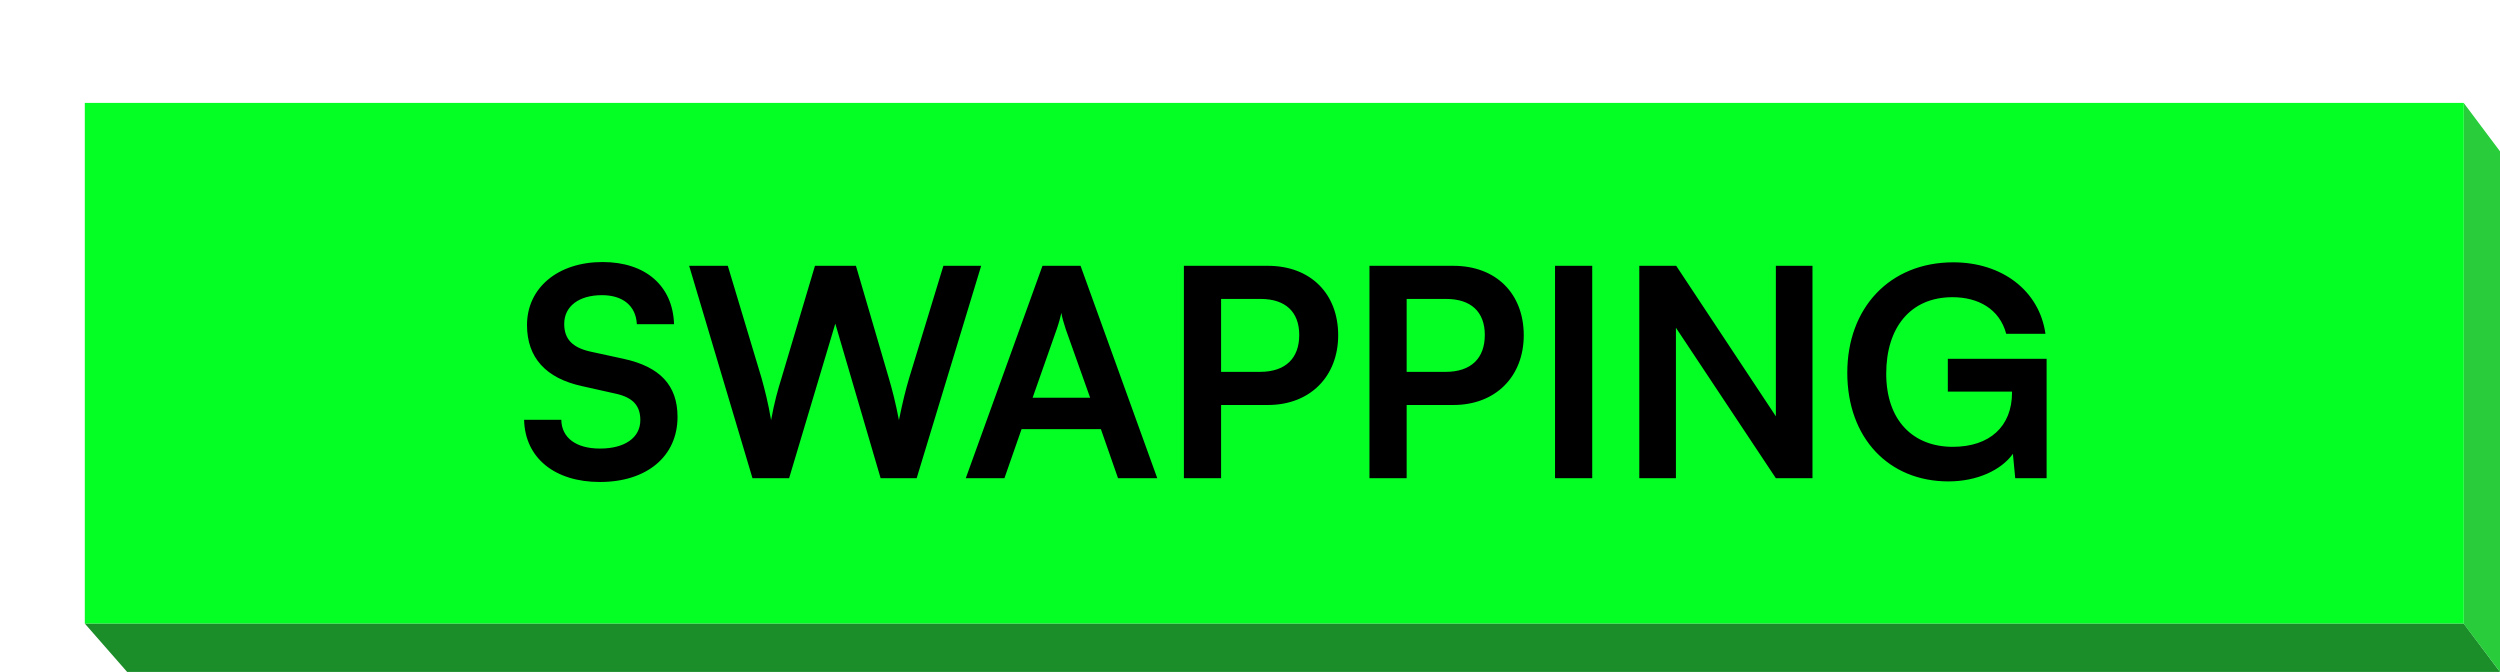
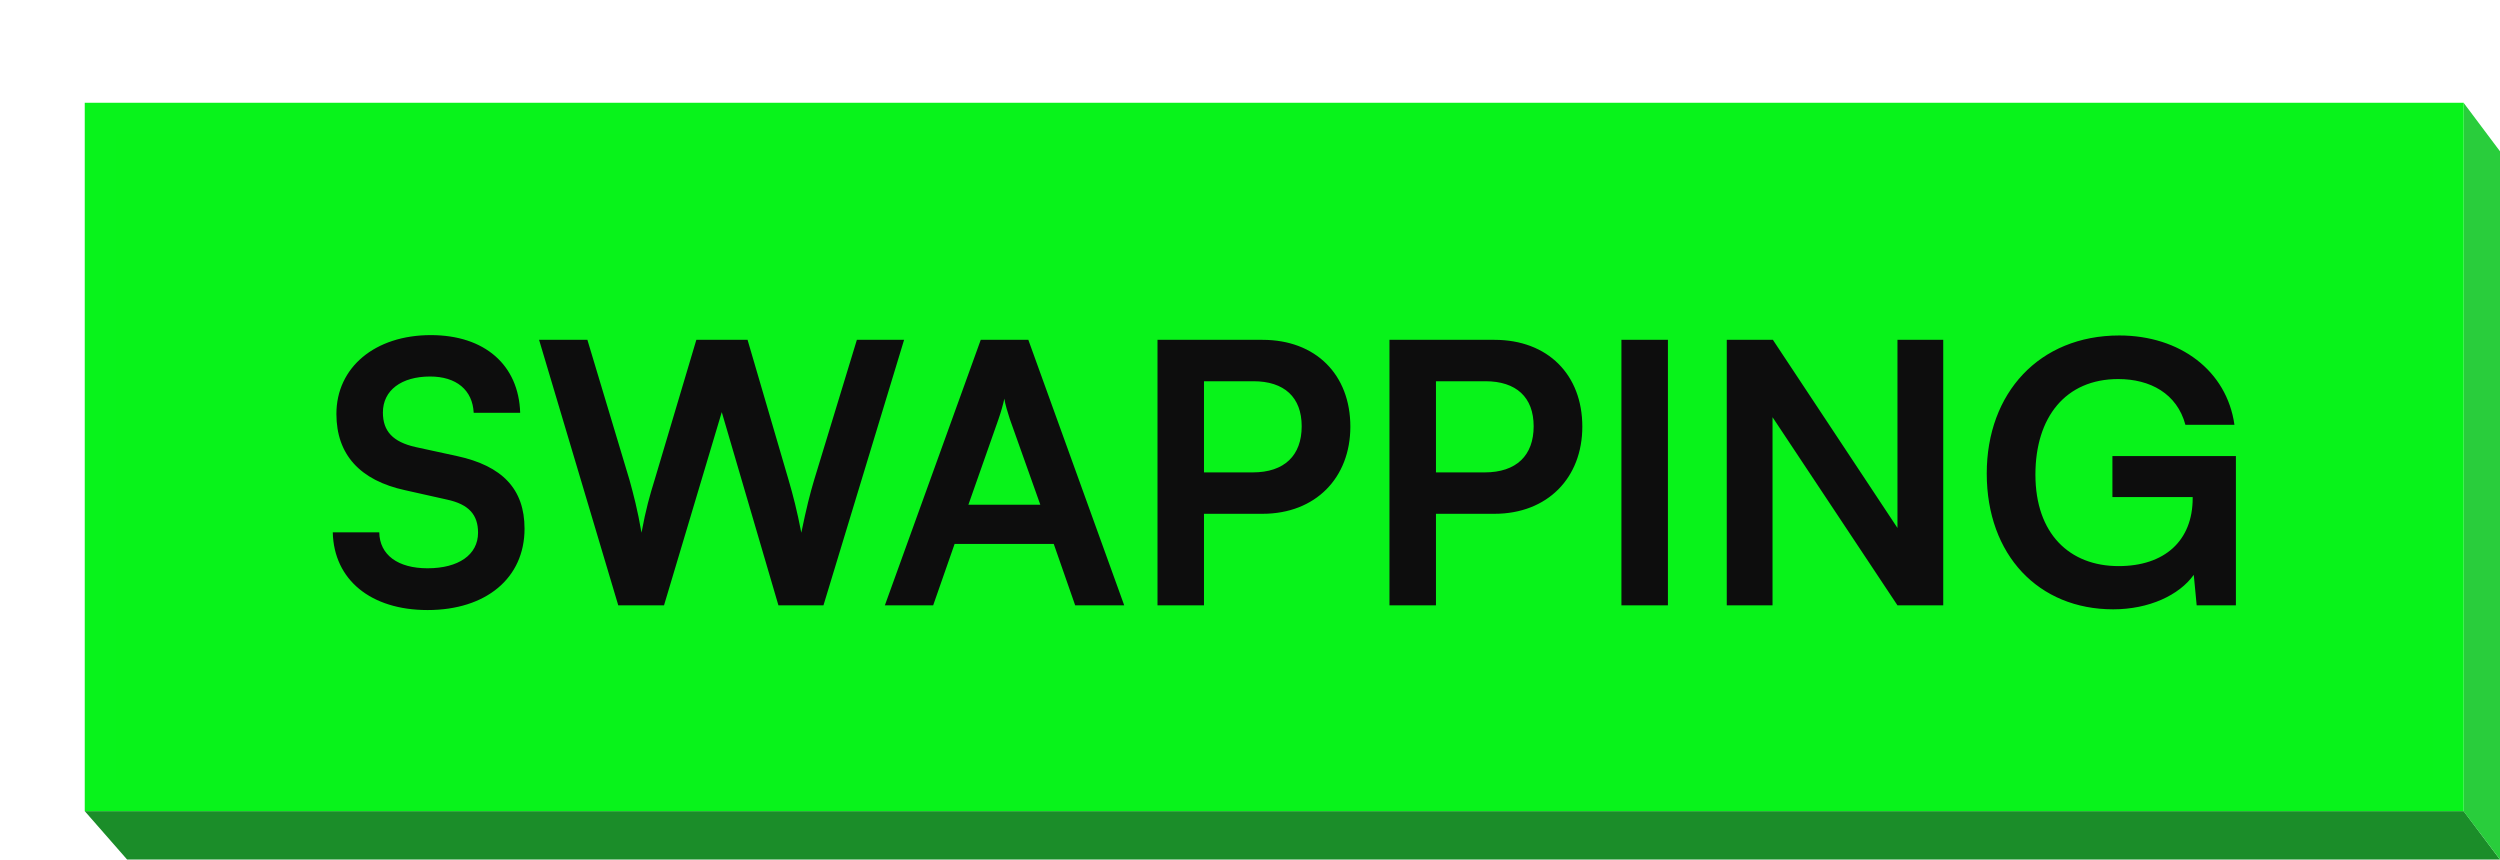
- <svg xmlns="http://www.w3.org/2000/svg" width="413" height="111" viewBox="0 0 413 111" fill="none">
-   <path d="M21 110.998H413L407 103H14L21 110.998Z" fill="#1B8D29" />
-   <path d="M407 103.047L407 17L413 25L413 111L407 103.047Z" fill="#29CD3C" />
-   <path d="M14.009 17H407.01V103H14.009V17Z" fill="#03FF24" />
-   <path d="M87.063 53.704C87.063 47.56 92.151 43.288 99.543 43.288C106.647 43.288 111.159 47.224 111.351 53.56H105.207C105.063 50.536 102.903 48.76 99.447 48.76C95.655 48.76 93.207 50.584 93.207 53.512C93.207 56.008 94.551 57.4 97.479 58.072L102.999 59.272C108.999 60.568 111.927 63.64 111.927 68.872C111.927 75.4 106.839 79.624 99.111 79.624C91.623 79.624 86.727 75.64 86.583 69.352H92.727C92.775 72.328 95.175 74.104 99.111 74.104C103.191 74.104 105.783 72.328 105.783 69.4C105.783 67.048 104.583 65.656 101.703 65.032L96.135 63.784C90.183 62.488 87.063 59.08 87.063 53.704ZM124.312 79L113.848 43.912H120.232L125.8 62.44C126.328 64.36 126.856 66.328 127.384 69.4C127.96 66.28 128.488 64.456 129.112 62.44L134.632 43.912H141.4L146.824 62.44C147.4 64.408 147.928 66.424 148.504 69.4C149.176 66.136 149.656 64.264 150.184 62.488L155.848 43.912H162.088L151.432 79H145.48L137.992 53.464L130.36 79H124.312ZM165.931 79H159.547L172.219 43.912H178.507L191.179 79H184.699L181.867 70.888H168.763L165.931 79ZM174.571 54.376L170.587 65.704H180.091L176.059 54.376C175.771 53.464 175.435 52.408 175.339 51.688C175.195 52.36 174.907 53.416 174.571 54.376ZM209.451 66.904H201.723V79H195.579V43.912H209.451C216.507 43.912 221.067 48.52 221.067 55.384C221.067 62.152 216.459 66.904 209.451 66.904ZM208.251 49.384H201.723V61.432H208.155C212.379 61.432 214.635 59.176 214.635 55.336C214.635 51.496 212.331 49.384 208.251 49.384ZM240.107 66.904H232.379V79H226.235V43.912H240.107C247.163 43.912 251.723 48.52 251.723 55.384C251.723 62.152 247.115 66.904 240.107 66.904ZM238.907 49.384H232.379V61.432H238.811C243.035 61.432 245.291 59.176 245.291 55.336C245.291 51.496 242.987 49.384 238.907 49.384ZM263.035 43.912V79H256.891V43.912H263.035ZM276.861 79H270.813V43.912H276.909L293.373 68.776V43.912H299.421V79H293.373L276.861 54.136V79ZM322.548 49.096C315.588 49.096 311.604 54.136 311.604 61.72C311.604 69.544 316.116 73.816 322.596 73.816C328.692 73.816 332.388 70.456 332.388 64.84V64.696H321.78V59.272H338.1V79H332.916L332.532 74.968C330.612 77.656 326.628 79.528 321.876 79.528C312.036 79.528 305.172 72.376 305.172 61.576C305.172 50.92 312.132 43.336 322.692 43.336C330.708 43.336 336.9 47.992 337.908 55.144H331.428C330.324 51.016 326.772 49.096 322.548 49.096Z" fill="black" />
+ <svg xmlns="http://www.w3.org/2000/svg" width="413" height="142" viewBox="0 0 413 142" fill="none">
+   <path d="M21 141.998H413L407 134H14L21 141.998Z" fill="#1B8D29" />
+   <path d="M407.001 134.047L407.001 17L413.001 25V142L407.001 134.047Z" fill="#29CD3C" />
+   <path d="M16.572 19.549H404.428V131.428H16.572V19.549Z" fill="#08F31A" stroke="#08F31B" stroke-width="5.144" />
+   <path d="M55.574 68.38C55.574 60.7 61.934 55.36 71.174 55.36C80.054 55.36 85.694 60.28 85.934 68.2H78.254C78.074 64.42 75.374 62.2 71.054 62.2C66.314 62.2 63.254 64.48 63.254 68.14C63.254 71.26 64.934 73 68.594 73.84L75.494 75.34C82.994 76.96 86.654 80.8 86.654 87.34C86.654 95.5 80.294 100.78 70.634 100.78C61.274 100.78 55.154 95.8 54.974 87.94H62.654C62.714 91.66 65.714 93.88 70.634 93.88C75.734 93.88 78.974 91.66 78.974 88C78.974 85.06 77.474 83.32 73.874 82.54L66.914 80.98C59.474 79.36 55.574 75.1 55.574 68.38ZM102.136 100L89.056 56.14H97.036L103.996 79.3C104.656 81.7 105.316 84.16 105.976 88C106.696 84.1 107.356 81.82 108.136 79.3L115.036 56.14H123.496L130.276 79.3C130.996 81.76 131.656 84.28 132.376 88C133.216 83.92 133.816 81.58 134.476 79.36L141.556 56.14H149.356L136.036 100H128.596L119.236 68.08L109.696 100H102.136ZM154.16 100H146.18L162.02 56.14H169.88L185.72 100H177.62L174.08 89.86H157.7L154.16 100ZM164.96 69.22L159.98 83.38H171.86L166.82 69.22C166.46 68.08 166.04 66.76 165.92 65.86C165.74 66.7 165.38 68.02 164.96 69.22ZM208.559 84.88H198.899V100H191.219V56.14H208.559C217.379 56.14 223.079 61.9 223.079 70.48C223.079 78.94 217.319 84.88 208.559 84.88ZM207.059 62.98H198.899V78.04H206.939C212.219 78.04 215.039 75.22 215.039 70.42C215.039 65.62 212.159 62.98 207.059 62.98ZM246.88 84.88H237.22V100H229.54V56.14H246.88C255.7 56.14 261.4 61.9 261.4 70.48C261.4 78.94 255.64 84.88 246.88 84.88ZM245.38 62.98H237.22V78.04H245.26C250.54 78.04 253.36 75.22 253.36 70.42C253.36 65.62 250.48 62.98 245.38 62.98ZM275.54 56.14V100H267.86V56.14H275.54ZM292.822 100H285.262V56.14H292.882L313.462 87.22V56.14H321.022V100H313.462L292.822 68.92V100ZM349.931 62.62C341.231 62.62 336.251 68.92 336.251 78.4C336.251 88.18 341.891 93.52 349.991 93.52C357.611 93.52 362.231 89.32 362.231 82.3V82.12H348.971V75.34H369.371V100H362.891L362.411 94.96C360.011 98.32 355.031 100.66 349.091 100.66C336.791 100.66 328.211 91.72 328.211 78.22C328.211 64.9 336.911 55.42 350.111 55.42C360.131 55.42 367.871 61.24 369.131 70.18H361.031C359.651 65.02 355.211 62.62 349.931 62.62Z" fill="#0D0D0D" />
</svg>
